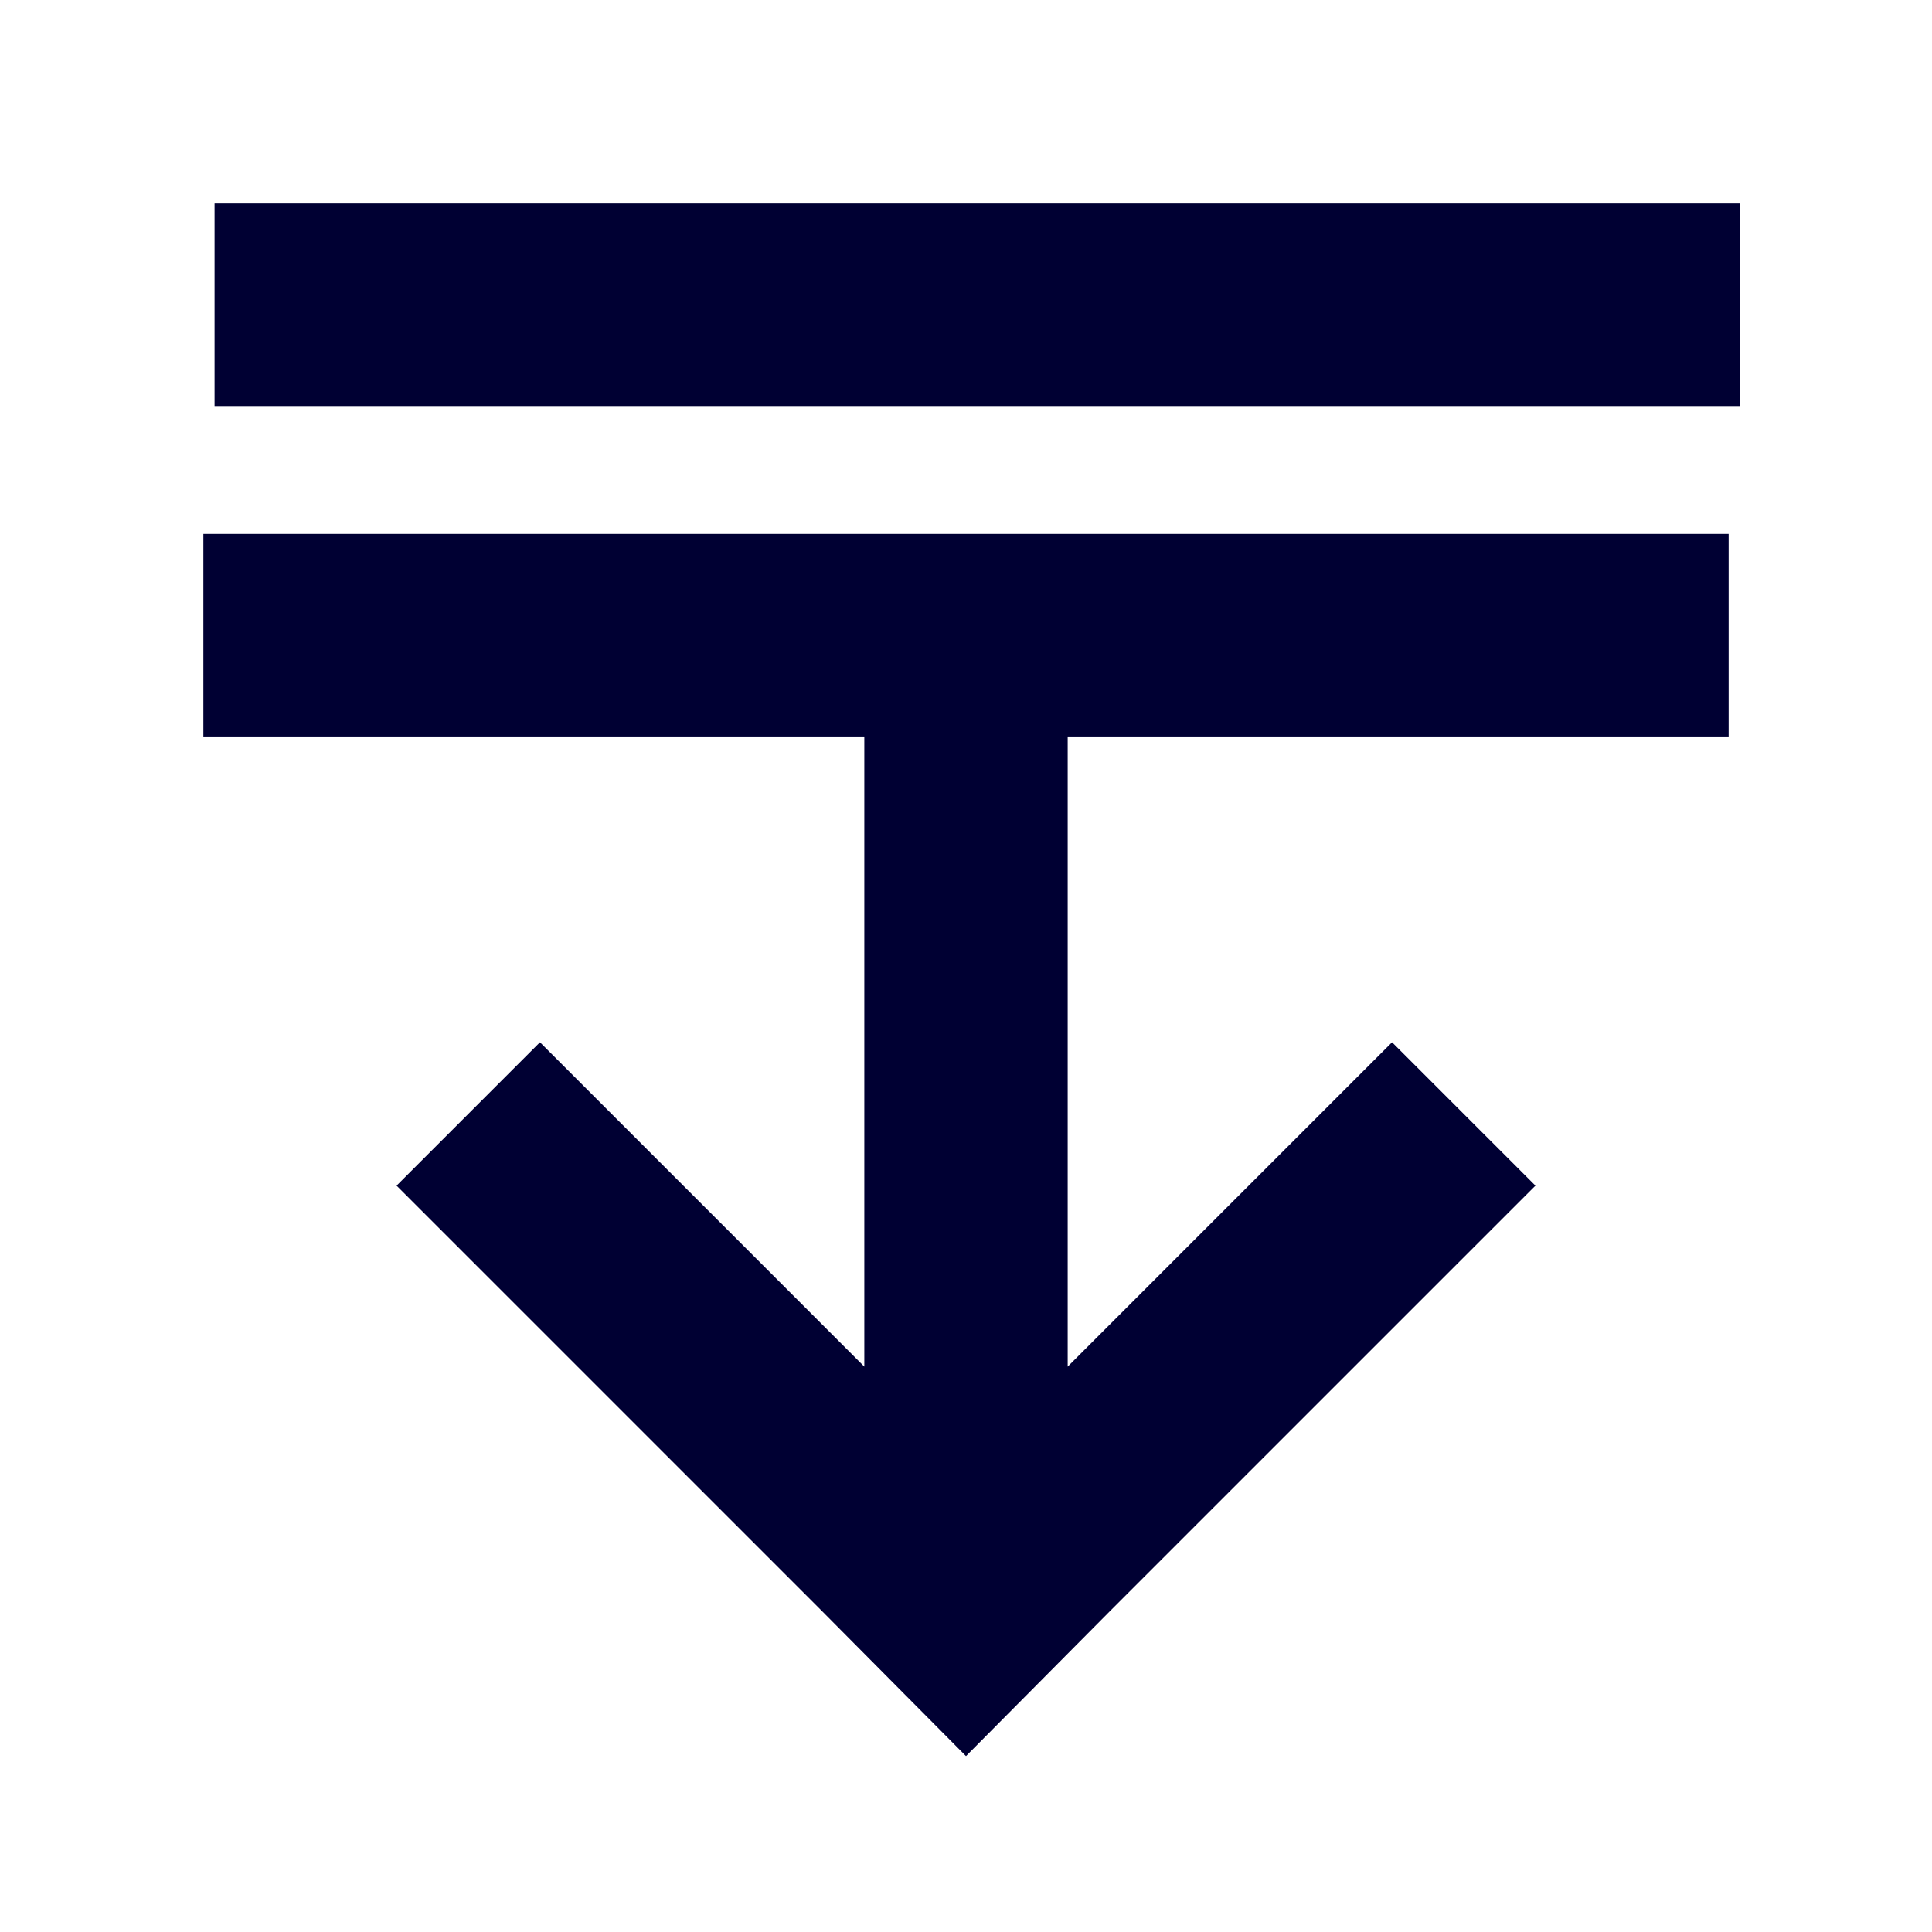
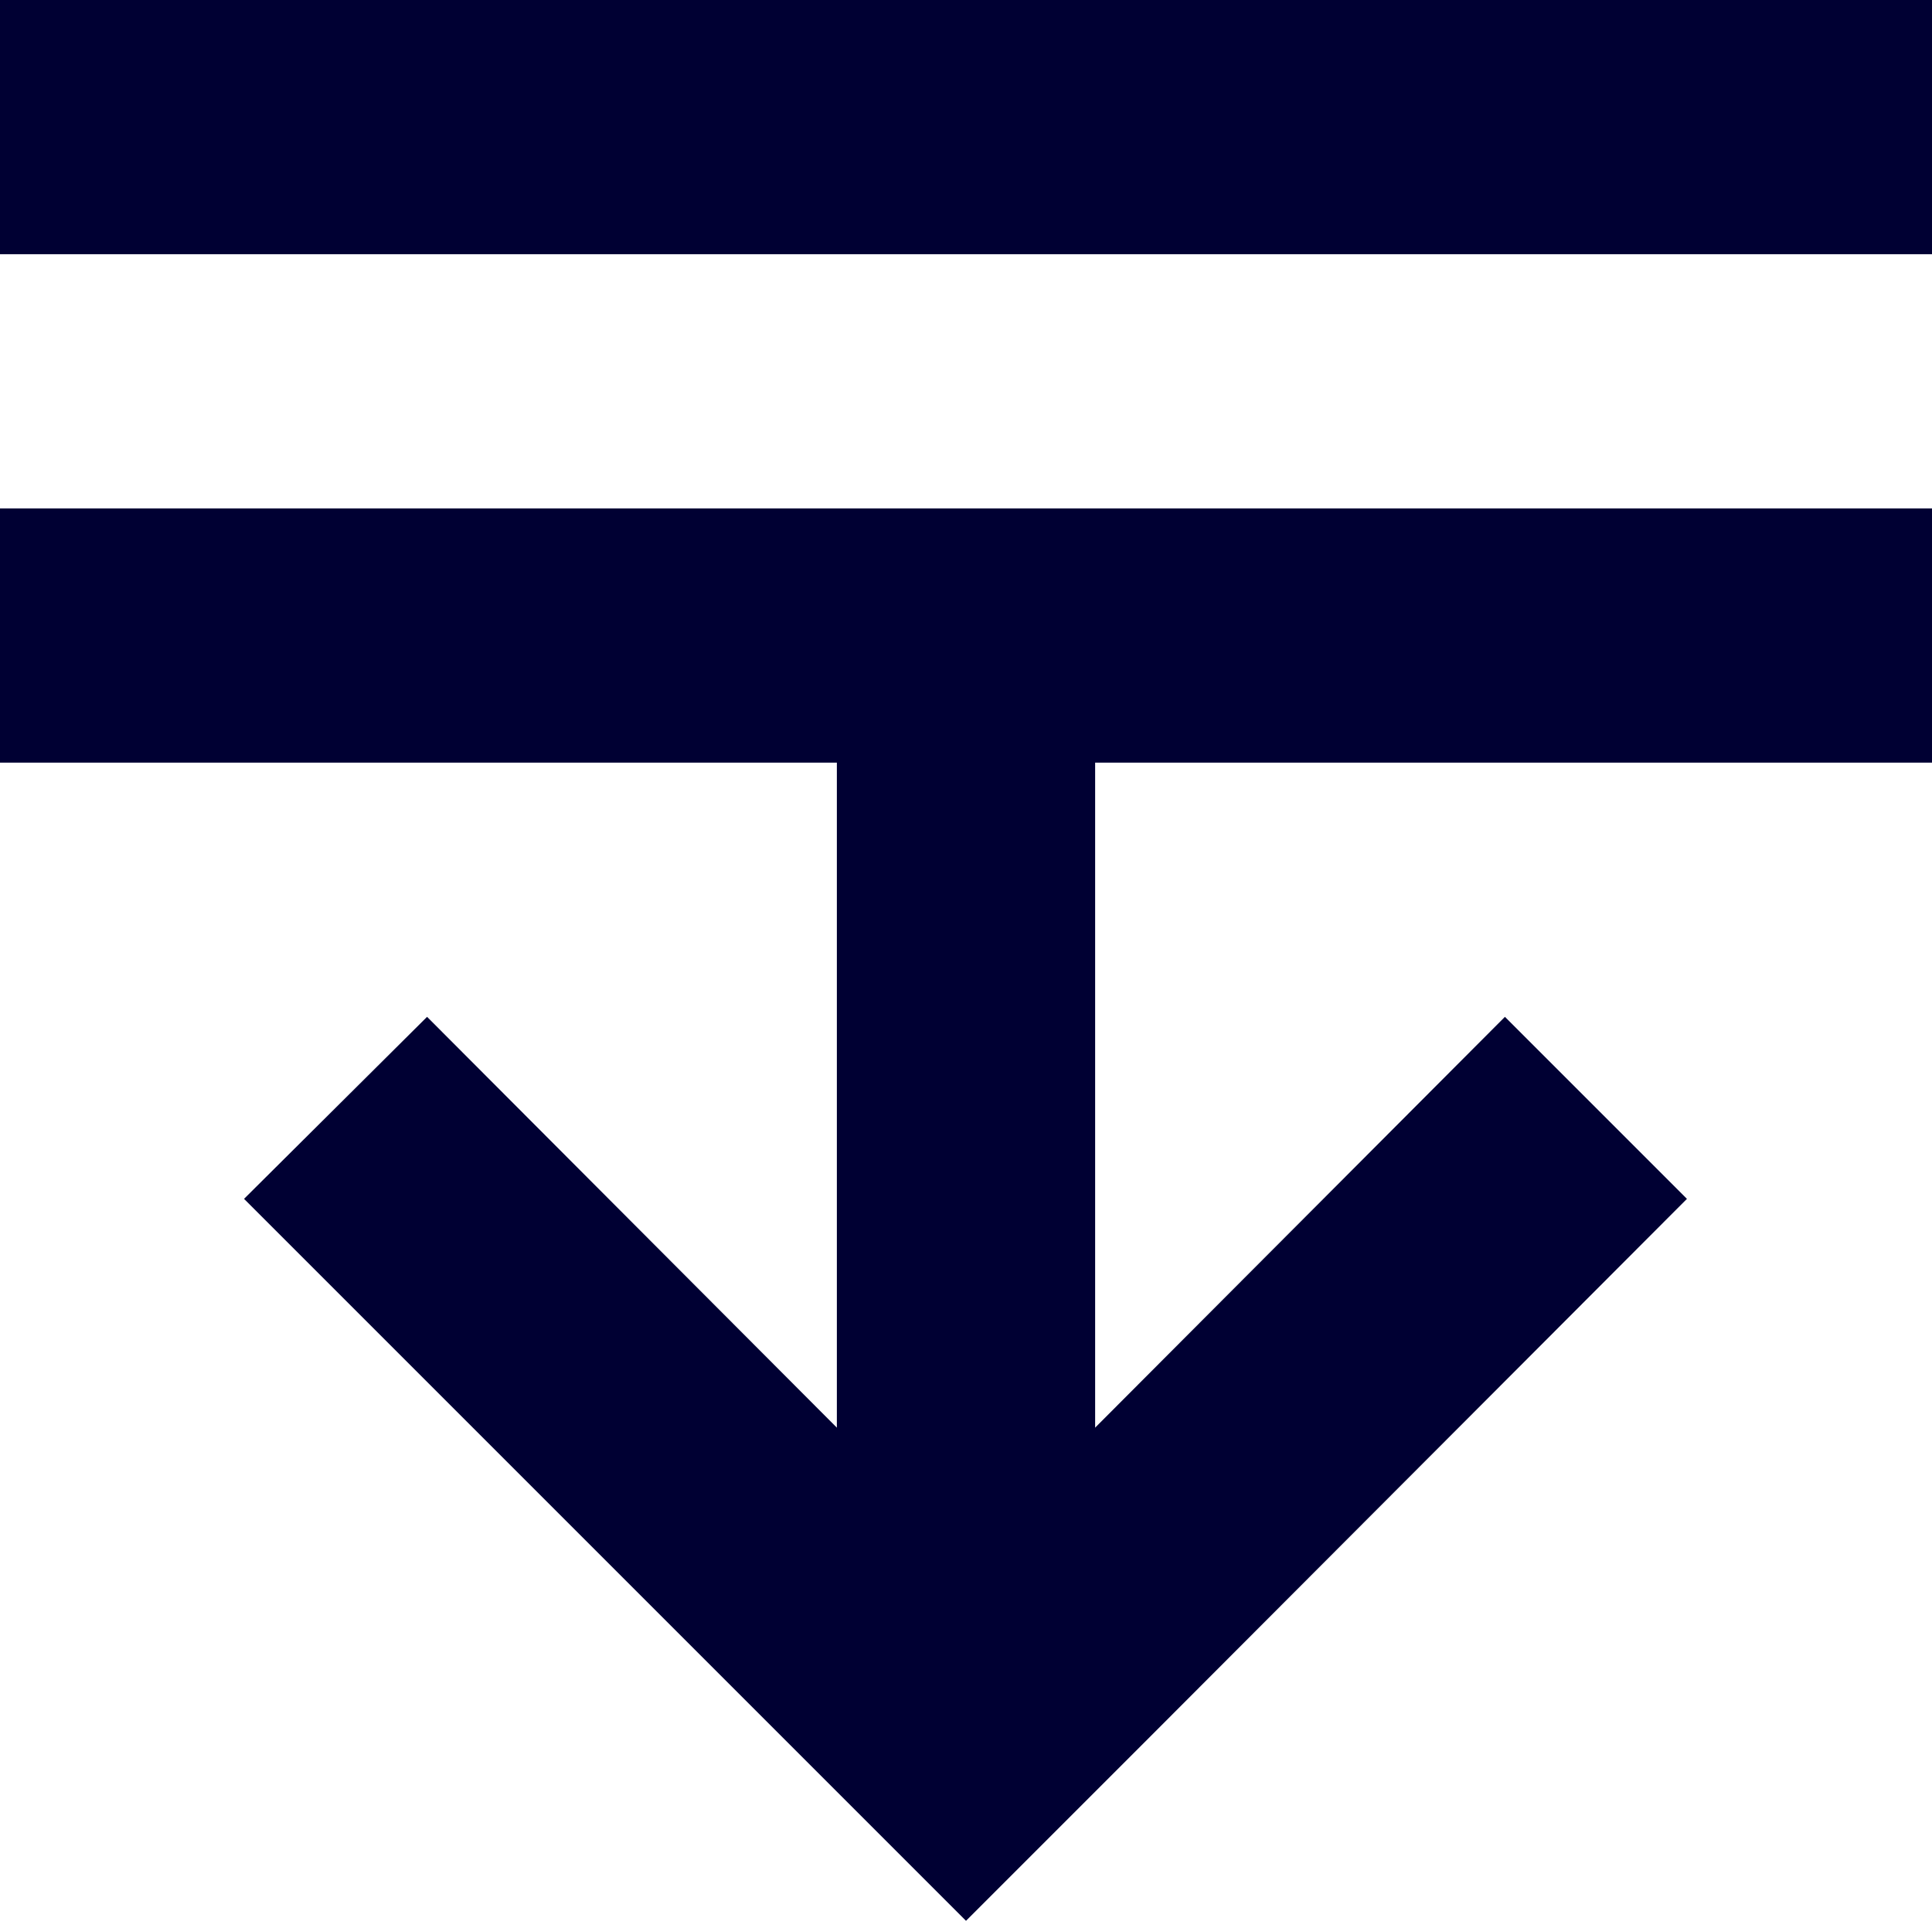
<svg xmlns="http://www.w3.org/2000/svg" viewBox="0 0 19 19">
  <style>*{fill:#003;}</style>
-   <polygon points="8.5 7.25 8.5 13.44 5.31 10.25 3.9 11.66 8.09 15.85 9.5 17.27 10.91 15.85 15.1 11.66 13.69 10.25 10.5 13.44 10.5 7.25 17 7.25 17 5.25 2 5.25 2 7.25 8.5 7.25" />
-   <rect x="2.11" y="2" width="15" height="2" />
+   <polygon points="8.23 6.2 8.23 14.04 4.2 10 2.4 11.79 7.71 17.1 9.5 18.89 11.29 17.1 16.59 11.79 14.8 10 10.77 14.04 10.77 6.2 8.23 6.2" />
+   <rect width="19" height="2.5" />
+   <rect y="5" width="19" height="2.5" />
</svg>
